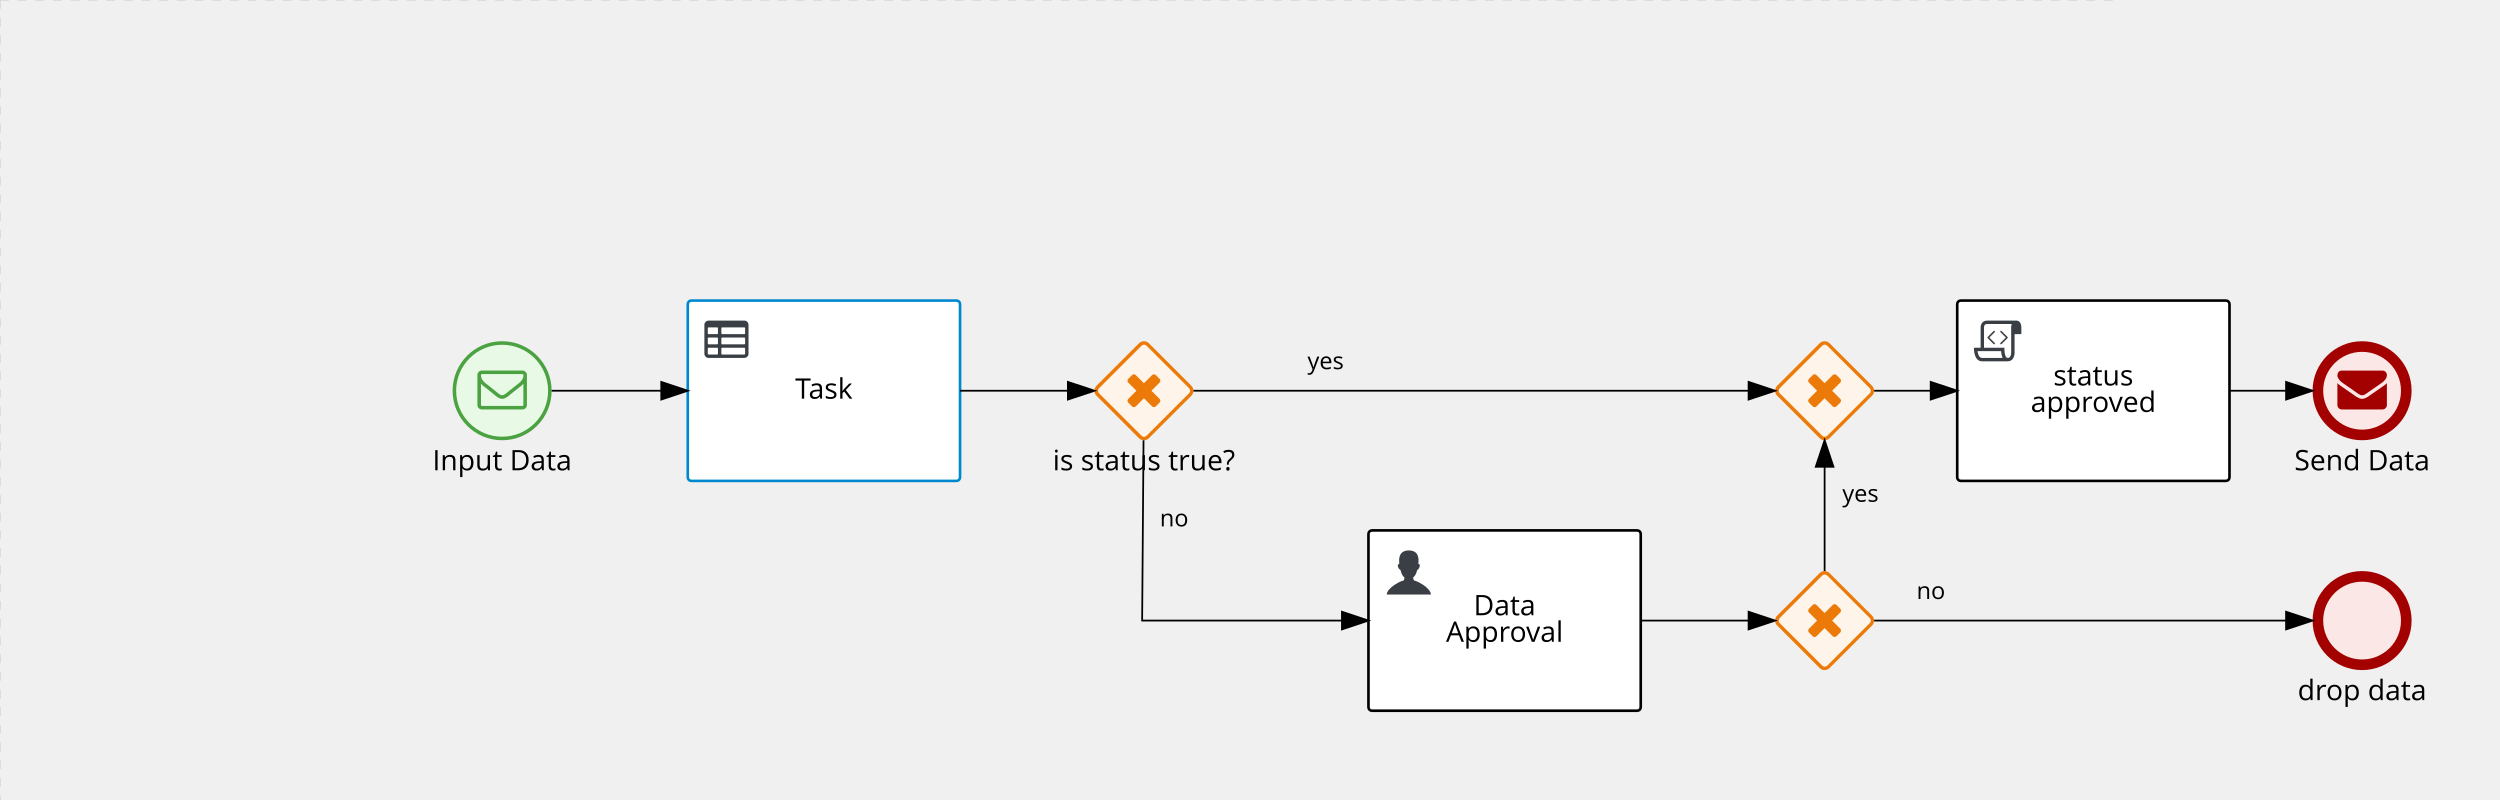
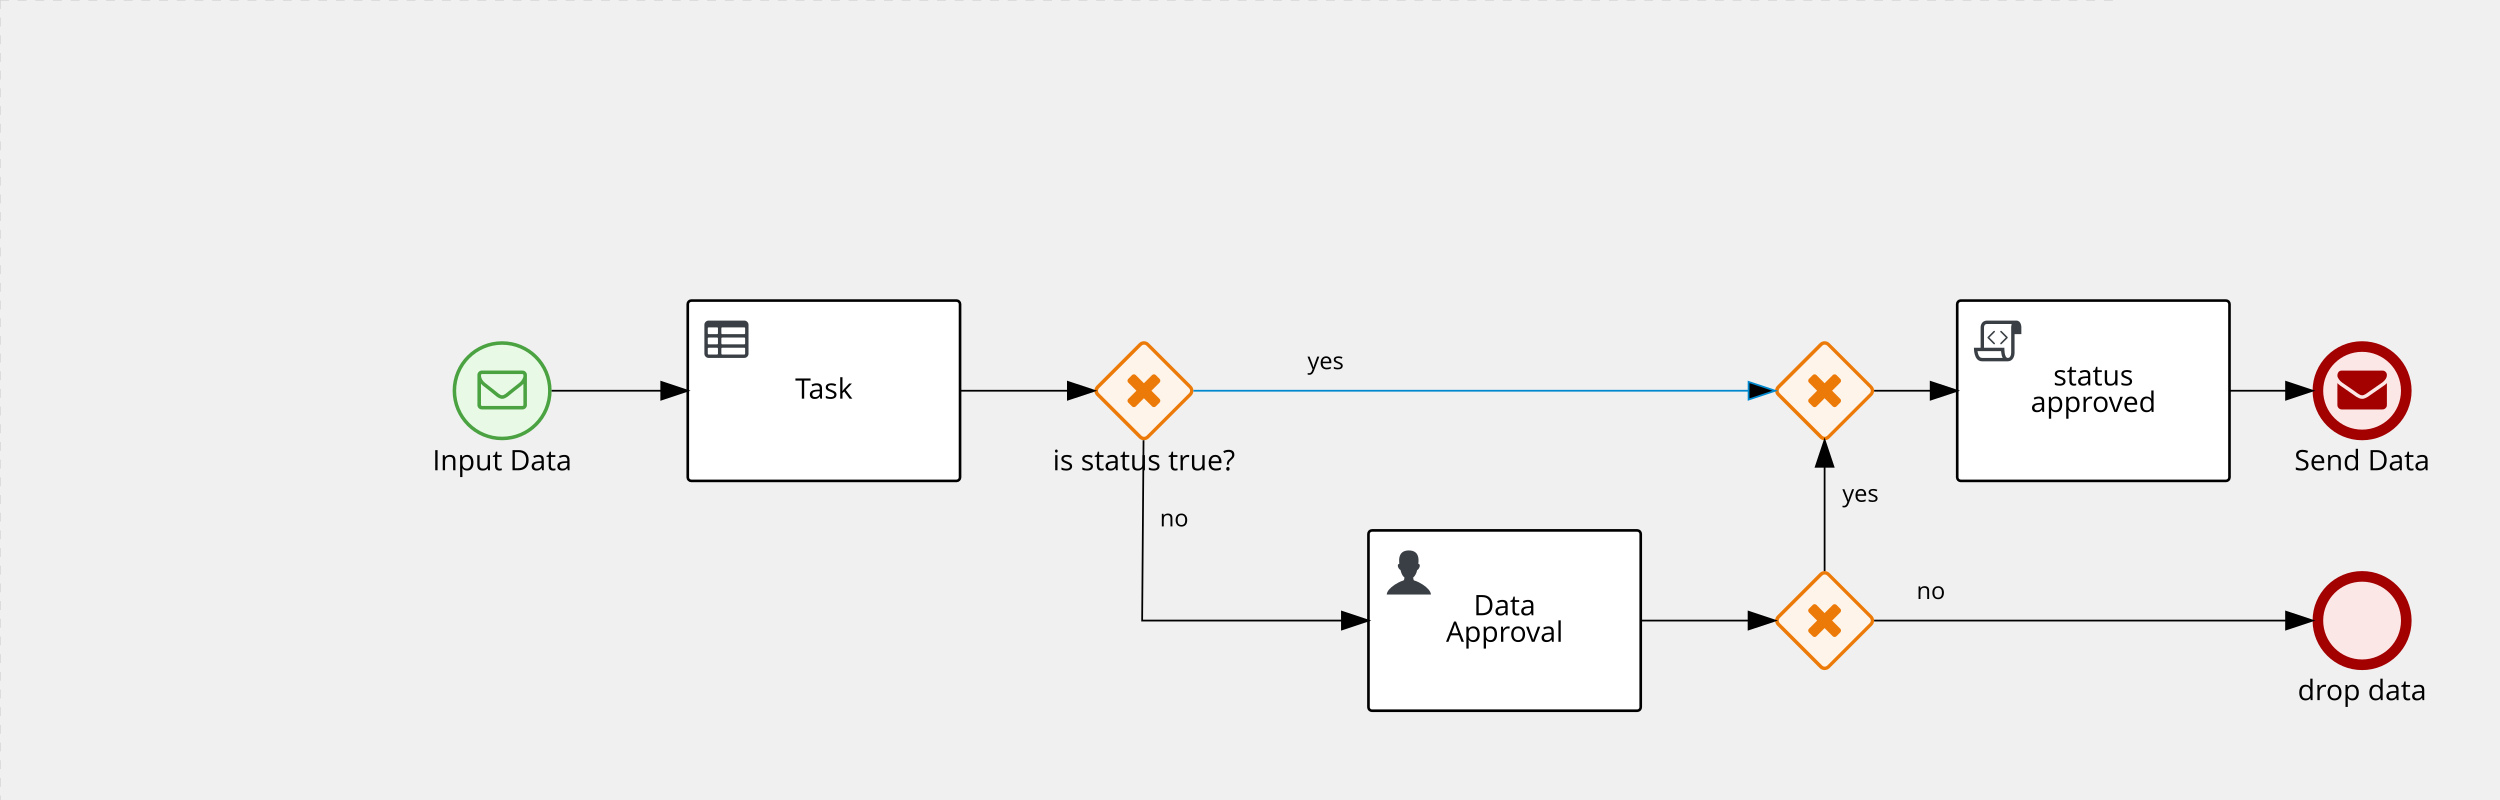
<svg xmlns="http://www.w3.org/2000/svg" version="1.1" width="1414" height="452" viewBox="0 0 1414 452">
  <defs />
  <g transform="matrix(1,0,0,1,0,0)">
    <g>
      <g>
        <g>
          <path fill="none" stroke="#d3d3d3" paint-order="fill stroke markers" d=" M 0 0 L 1200 0" stroke-miterlimit="10" stroke-opacity="0.8" stroke-dasharray="5" />
        </g>
        <g>
          <path fill="none" stroke="#d3d3d3" paint-order="fill stroke markers" d=" M 0 0 L 0 800" stroke-miterlimit="10" stroke-opacity="0.8" stroke-dasharray="5" />
        </g>
      </g>
      <g id="_7FFD2EDB-2AC2-4FF4-8EE3-169E30E03EB8" bpmn2nodeid="_7FFD2EDB-2AC2-4FF4-8EE3-169E30E03EB8" transform="matrix(1,0,0,1,1308,193)">
        <g>
          <path fill="none" stroke="none" />
        </g>
        <g transform="matrix(0.125,0,0,0.125,0,0)">
          <g transform="matrix(1,0,0,1,0,0)">
            <path fill="#fce7e7" stroke="none" id="_7FFD2EDB-2AC2-4FF4-8EE3-169E30E03EB8?shapeType=BACKGROUND" paint-order="stroke fill markers" d=" M 0 0 M 444 224 C 444 263.9 434.2 300.8 414.4 334.5 C 394.7 368.2 368 394.9 334.4 414.5 C 300.8 434.1 263.9 444 224 444 C 184.1 444 147.2 434.2 113.5 414.4 C 79.8 394.7 53.1 368 33.5 334.4 C 13.9 300.8 4 263.9 4 224 C 4 184.1 13.8 147.2 33.6 113.5 C 53.4 79.8 80.1 53.1 113.6 33.5 C 147.1 13.9 184.1 4 224 4 C 263.9 4 300.8 13.8 334.5 33.6 C 368.2 53.4 394.9 80.1 414.5 113.6 C 434.1 147.1 444 184.1 444 224 Z" />
          </g>
          <g>
            <g transform="matrix(1,0,0,1,0,0)">
              <g transform="matrix(1,0,0,1,0,0)">
                <path fill="#a30000" stroke="none" id="_7FFD2EDB-2AC2-4FF4-8EE3-169E30E03EB8?shapeType=BORDER&amp;renderType=FILL" paint-order="stroke fill markers" d=" M 0 0 M 224 0 C 100.3 0 0 100.3 0 224 C 0 347.7 100.3 448 224 448 C 347.7 448 448 347.7 448 224 C 448 100.3 347.7 0 224 0 Z M 0 0 M 224 400 C 126.8 400 48 321.2 48 224 C 48 126.8 126.8 48 224 48 C 321.2 48 400 126.8 400 224 C 400 321.2 321.2 400 224 400 Z" />
              </g>
            </g>
          </g>
          <g>
            <g transform="matrix(1,0,0,1,0,0)">
              <g transform="matrix(1,0,0,1,0,0)">
                <path fill="#a30000" stroke="none" id="_7FFD2EDB-2AC2-4FF4-8EE3-169E30E03EB8_message-throwing" paint-order="stroke fill markers" d=" M 0 0 M 336.2 189.4 L 336.2 288.7 C 336.2 294.2 334.3 298.9 330.3 302.8 C 326.4 306.7 321.7 308.7 316.2 308.7 L 132.2 308.7 C 126.7 308.7 122 306.7 118.1 302.8 C 114.2 298.9 112.2 294.2 112.2 288.7 L 112.2 189.4 C 115.9 193.5 120.1 197.1 124.8 200.3 C 155 220.8 175.7 235.2 186.9 243.4 C 191.7 246.9 195.5 249.6 198.5 251.6 C 201.4 253.5 205.4 255.5 210.3 257.6 C 215.2 259.7 219.8 260.7 224.1 260.7 L 224.3 260.7 C 228.5 260.7 233.1 259.7 238.1 257.6 C 243 255.5 247 253.5 249.9 251.6 C 252.8 249.7 256.7 246.9 261.5 243.4 C 275.6 233.2 296.4 218.8 323.7 200.3 C 328.5 197.1 332.6 193.4 336.2 189.4 Z M 0 0 M 336.2 152.7 C 336.2 159.3 334.2 165.6 330.1 171.6 C 326.1 177.6 321 182.7 314.9 187 C 283.5 208.8 264 222.3 256.4 227.6 C 255.6 228.2 253.8 229.4 251.1 231.4 C 248.4 233.4 246.2 235 244.3 236.2 C 242.4 237.4 240.4 238.8 237.8 240.3 C 235.2 241.8 232.9 242.9 230.6 243.7 C 228.3 244.5 226.2 244.8 224.4 244.8 L 224.2 244.8 C 222.3 244.8 220.2 244.4 218 243.7 C 215.8 243 213.3 241.8 210.8 240.3 C 208.2 238.8 206.1 237.4 204.3 236.2 C 202.5 235 200.2 233.4 197.5 231.4 C 194.8 229.4 193 228.2 192.2 227.6 C 184.6 222.3 173.7 214.7 159.4 204.8 C 145.1 194.9 136.6 189 133.8 187 C 128.6 183.5 123.7 178.7 119.2 172.6 C 114.7 166.5 112.3 160.8 112.3 155.5 C 112.3 149 114.1 143.6 117.5 139.3 C 120.9 135 125.9 132.8 132.3 132.8 L 316.3 132.8 C 321.7 132.8 326.4 134.7 330.4 138.7 C 334.2 142.6 336.2 147.2 336.2 152.7 Z" />
              </g>
            </g>
          </g>
        </g>
        <g transform="matrix(1,0,0,1,-10.32422,61)">
          <text fill="#000000" stroke="none" font-family="Open Sans" font-size="12pt" font-style="normal" font-weight="normal" text-decoration="normal" x="38.324" y="12" text-anchor="middle" dominant-baseline="alphabetic">Send Data</text>
        </g>
      </g>
      <g id="_F30F47C3-E1B0-42D3-9EDE-53A239567639" bpmn2nodeid="_F30F47C3-E1B0-42D3-9EDE-53A239567639" transform="matrix(1,0,0,1,1308,323)">
        <g>
          <path fill="none" stroke="none" />
        </g>
        <g transform="matrix(0.125,0,0,0.125,0,0)">
          <g transform="matrix(1,0,0,1,0,0)">
            <path fill="#fce7e7" stroke="none" id="_F30F47C3-E1B0-42D3-9EDE-53A239567639?shapeType=BACKGROUND" paint-order="stroke fill markers" d=" M 0 0 M 444 224 C 444 263.9 434.2 300.8 414.4 334.5 C 394.7 368.2 368 394.9 334.4 414.5 C 300.8 434.1 263.9 444 224 444 C 184.1 444 147.2 434.2 113.5 414.4 C 79.8 394.7 53.1 368 33.5 334.4 C 13.9 300.8 4 263.9 4 224 C 4 184.1 13.8 147.2 33.6 113.5 C 53.4 79.8 80.1 53.1 113.6 33.5 C 147.1 13.9 184.1 4 224 4 C 263.9 4 300.8 13.8 334.5 33.6 C 368.2 53.4 394.9 80.1 414.5 113.6 C 434.1 147.1 444 184.1 444 224 Z" />
          </g>
          <g>
            <g transform="matrix(1,0,0,1,0,0)">
              <g transform="matrix(1,0,0,1,0,0)">
                <path fill="#a30000" stroke="none" id="_F30F47C3-E1B0-42D3-9EDE-53A239567639?shapeType=BORDER&amp;renderType=FILL" paint-order="stroke fill markers" d=" M 0 0 M 224 0 C 100.3 0 0 100.3 0 224 C 0 347.7 100.3 448 224 448 C 347.7 448 448 347.7 448 224 C 448 100.3 347.7 0 224 0 Z M 0 0 M 224 400 C 126.8 400 48 321.2 48 224 C 48 126.8 126.8 48 224 48 C 321.2 48 400 126.8 400 224 C 400 321.2 321.2 400 224 400 Z" />
              </g>
            </g>
          </g>
        </g>
        <g transform="matrix(1,0,0,1,-8.445312,61)">
          <text fill="#000000" stroke="none" font-family="Open Sans" font-size="12pt" font-style="normal" font-weight="normal" text-decoration="normal" x="36.445" y="12" text-anchor="middle" dominant-baseline="alphabetic">drop data</text>
        </g>
      </g>
      <g id="_0ACCCE7A-A15A-4C5A-BFE4-BED9DDA628DF" bpmn2nodeid="_0ACCCE7A-A15A-4C5A-BFE4-BED9DDA628DF" transform="matrix(1,0,0,1,774,300)">
        <g>
          <path fill="none" stroke="none" />
        </g>
        <g transform="matrix(1,0,0,1,0,0)">
          <path fill="#ffffff" stroke="none" id="_0ACCCE7A-A15A-4C5A-BFE4-BED9DDA628DF?shapeType=BACKGROUND" paint-order="stroke fill markers" d=" M 2 0 L 152 0 L 152 0 A 2 2 0 0 1 154 2 L 154 100 L 154 100 A 2 2 0 0 1 152 102 L 2 102 L 2 102 A 2 2 0 0 1 0 100 L 0 2 L 0 2 A 2 2 0 0 1 2 0 Z" />
        </g>
        <g transform="matrix(1,0,0,1,0,0)">
          <path fill="none" stroke="#000000" id="_0ACCCE7A-A15A-4C5A-BFE4-BED9DDA628DF?shapeType=BORDER&amp;renderType=STROKE" paint-order="fill stroke markers" d=" M 2 0 L 152 0 L 152 0 A 2 2 0 0 1 154 2 L 154 100 L 154 100 A 2 2 0 0 1 152 102 L 2 102 L 2 102 A 2 2 0 0 1 0 100 L 0 2 L 0 2 A 2 2 0 0 1 2 0 Z" stroke-miterlimit="10" stroke-width="1.5" stroke-dasharray="" />
        </g>
        <g>
          <g transform="matrix(0.06,0,0,0.06,9.4,9.4)">
            <g transform="matrix(1,0,0,1,0,0)">
              <path fill="#393f44" stroke="none" id="_0ACCCE7A-A15A-4C5A-BFE4-BED9DDA628DF_task__LCUW__0RHb" paint-order="stroke fill markers" d=" M 0 0 M 16 445.21 C 16 440.869 18.784 431.129 22.001 424.217 C 35.768 394.64 77.283 359.28 129 333.084 C 144.516 325.224 157.347 319.964 167.807 317.174 C 171.932 316.074 175.729 314.414 176.525 313.363 C 178.894 310.234 180.914 302.908 181.727 294.5 L 182.5 286.5 L 178.507 283.455 C 166.303 274.146 154.284 251.678 148.04 226.5 C 145.611 216.707 145.056 215.462 142.984 215.158 C 141.703 214.97 138.083 212.243 134.939 209.099 C 123.233 197.393 116.891 177.376 121.44 166.49 C 123.002 162.751 128.155 159.01 131.75 159.004 C 134.448 159 134.471 158.603 132.914 138.788 C 130.927 113.496 134.279 92.265 143.132 74.076 C 152.232 55.38 167.569 42.882 189.049 36.66 C 210.203 30.532 237.797 30.532 258.951 36.66 C 300.042 48.563 318.958 83.806 314.955 141 C 314.32 150.075 313.624 157.788 313.409 158.14 C 313.194 158.493 314.575 159.073 316.479 159.43 C 328.929 161.766 330.986 177.018 321.496 196.621 C 316.903 206.109 309.357 214.508 304.817 215.185 C 303.023 215.453 302.293 217.146 299.943 226.5 C 296.659 239.567 294.474 245.305 287.948 257.995 C 282.491 268.606 273.035 281.109 268.108 284.229 L 264.871 286.278 L 265.518 292.889 C 266.345 301.33 268.639 309.871 270.877 312.837 C 272.067 314.415 275.002 315.79 280.063 317.139 C 291.069 320.075 303.617 325.274 321 334.102 C 369.815 358.891 410.848 393.758 425.032 422.5 C 429.07 430.682 432 440.232 432 445.21 L 432 448 L 224 448 L 16 448 L 16 445.21 Z" />
            </g>
          </g>
        </g>
        <g transform="matrix(1,0,0,1,4.04,13.68)">
          <g transform="matrix(0.04,0,0,0.04,63.36,69.12)">
            <g transform="matrix(1,0,0,1,0,0)">
              <path fill="none" stroke="none" />
            </g>
            <g transform="matrix(1,0,0,1,0,0)">
              <path fill="none" stroke="none" />
            </g>
          </g>
        </g>
        <g transform="matrix(1,0,0,1,43.875,36)">
          <text fill="#000000" stroke="none" font-family="Open Sans" font-size="12pt" font-style="normal" font-weight="normal" text-decoration="normal" x="33.125" y="12" text-anchor="middle" dominant-baseline="alphabetic">   Data    </text>
          <text fill="#000000" stroke="none" font-family="Open Sans" font-size="12pt" font-style="normal" font-weight="normal" text-decoration="normal" x="33.125" y="27" text-anchor="middle" dominant-baseline="alphabetic">Approval</text>
        </g>
      </g>
      <g id="_4BA3E42C-8503-43E8-83EB-BC263C9DB116" bpmn2nodeid="_4BA3E42C-8503-43E8-83EB-BC263C9DB116" transform="matrix(1,0,0,1,1004,193)">
        <g>
          <path fill="none" stroke="none" />
        </g>
        <g transform="matrix(0.125,0,0,0.125,0,0)">
          <g transform="matrix(1,0,0,1,0,0)">
            <path fill="#fef4ea" stroke="none" id="_4BA3E42C-8503-43E8-83EB-BC263C9DB116?shapeType=BACKGROUND" paint-order="stroke fill markers" d=" M 0 0 M 224.4 4.3 C 216.4 4.3 208.4 7.3 202.3 13.4 L 13.5 202.2 C 1.3 214.4 1.3 234.2 13.5 246.4 L 202.2 435.1 C 208.3 441.2 216.4 444.2 224.3 444.2 C 232.2 444.2 240.3 441.2 246.4 435.1 L 435.1 246.4 C 447.3 234.2 447.3 214.4 435.1 202.2 L 246.5 13.4 C 240.4 7.3 232.4 4.3 224.4 4.3 L 224.4 4.3 Z" />
          </g>
          <g>
            <g transform="matrix(1,0,0,1,0,0)">
              <g transform="matrix(1,0,0,1,0,0)">
                <path fill="#ec7a08" stroke="none" id="_4BA3E42C-8503-43E8-83EB-BC263C9DB116?shapeType=BORDER&amp;renderType=FILL" paint-order="stroke fill markers" d=" M 0 0 M 20.8 212.7 L 213.3 20.2 C 219.6 13.9 229.7 13.9 235.9 20.2 L 428.4 212.7 C 434.7 219 434.7 229.1 428.4 235.3 L 235.9 427.8 C 229.6 434.1 219.5 434.1 213.3 427.8 L 20.8 235.3 C 14.5 229.1 14.5 218.9 20.8 212.7 L 20.8 212.7 Z M 0 0 M 0 224 C 0 232.1 3.1 240.3 9.3 246.5 L 201.5 438.7 C 213.9 451.1 234.1 451.1 246.5 438.7 L 438.7 246.5 C 444.9 240.3 448 232.1 448 224 C 448 215.9 444.9 207.7 438.7 201.5 L 246.5 9.3 C 234.1 -3.1 213.9 -3.1 201.5 9.3 L 9.3 201.5 C 3.1 207.7 0 215.9 0 224 L 0 224 Z" />
              </g>
            </g>
          </g>
          <g>
            <g transform="matrix(1,0,0,1,0,0)">
              <g transform="matrix(1,0,0,1,0,0)">
                <path fill="#ec7a08" stroke="none" id="_4BA3E42C-8503-43E8-83EB-BC263C9DB116_exclusive" paint-order="stroke fill markers" d=" M 0 0 M 298.2 269.2 C 298.2 272.6 297.1 275.3 294.7 277.7 L 277.7 294.7 C 275.3 297.1 272.6 298.2 269.2 298.2 C 265.8 298.2 263.1 297.1 260.7 294.7 L 224 258 L 187.2 294.8 C 184.8 297.2 182.1 298.3 178.7 298.3 C 175.3 298.3 172.6 297.2 170.2 294.8 L 153.2 277.8 C 150.8 275.4 149.7 272.7 149.7 269.3 C 149.7 265.9 150.8 263.2 153.2 260.8 L 190 224 L 153.2 187.2 C 150.8 184.8 149.7 182 149.7 178.7 C 149.7 175.3 150.8 172.5 153.2 170.2 L 170.2 153.2 C 172.6 150.8 175.3 149.7 178.7 149.7 C 182.1 149.7 184.8 150.8 187.2 153.2 L 224 190 L 260.8 153.2 C 263.2 150.8 265.9 149.7 269.3 149.7 C 272.7 149.7 275.4 150.8 277.8 153.2 L 294.8 170.2 C 297.2 172.5 298.3 175.3 298.3 178.7 C 298.3 182 297.2 184.8 294.8 187.2 L 258 224 L 294.8 260.8 C 297.1 263.1 298.2 265.9 298.2 269.2 Z" />
              </g>
            </g>
          </g>
        </g>
        <g transform="matrix(1,0,0,1,28,61)" />
      </g>
      <g id="_7D714BE1-FDC6-4D45-9A14-10B752330191" bpmn2nodeid="_7D714BE1-FDC6-4D45-9A14-10B752330191" transform="matrix(1,0,0,1,619,193)">
        <g>
          <path fill="none" stroke="none" />
        </g>
        <g transform="matrix(0.125,0,0,0.125,0,0)">
          <g transform="matrix(1,0,0,1,0,0)">
            <path fill="#fef4ea" stroke="none" id="_7D714BE1-FDC6-4D45-9A14-10B752330191?shapeType=BACKGROUND" paint-order="stroke fill markers" d=" M 0 0 M 224.4 4.3 C 216.4 4.3 208.4 7.3 202.3 13.4 L 13.5 202.2 C 1.3 214.4 1.3 234.2 13.5 246.4 L 202.2 435.1 C 208.3 441.2 216.4 444.2 224.3 444.2 C 232.2 444.2 240.3 441.2 246.4 435.1 L 435.1 246.4 C 447.3 234.2 447.3 214.4 435.1 202.2 L 246.5 13.4 C 240.4 7.3 232.4 4.3 224.4 4.3 L 224.4 4.3 Z" />
          </g>
          <g>
            <g transform="matrix(1,0,0,1,0,0)">
              <g transform="matrix(1,0,0,1,0,0)">
-                 <path fill="#ec7a08" stroke="none" id="_7D714BE1-FDC6-4D45-9A14-10B752330191?shapeType=BORDER&amp;renderType=FILL" paint-order="stroke fill markers" d=" M 0 0 M 20.8 212.7 L 213.3 20.2 C 219.6 13.9 229.7 13.9 235.9 20.2 L 428.4 212.7 C 434.7 219 434.7 229.1 428.4 235.3 L 235.9 427.8 C 229.6 434.1 219.5 434.1 213.3 427.8 L 20.8 235.3 C 14.5 229.1 14.5 218.9 20.8 212.7 L 20.8 212.7 Z M 0 0 M 0 224 C 0 232.1 3.1 240.3 9.3 246.5 L 201.5 438.7 C 213.9 451.1 234.1 451.1 246.5 438.7 L 438.7 246.5 C 444.9 240.3 448 232.1 448 224 C 448 215.9 444.9 207.7 438.7 201.5 L 246.5 9.3 C 234.1 -3.1 213.9 -3.1 201.5 9.3 L 9.3 201.5 C 3.1 207.7 0 215.9 0 224 L 0 224 Z" />
+                 <path fill="rgb(236,122,8)" stroke="none" id="_7D714BE1-FDC6-4D45-9A14-10B752330191?shapeType=BORDER&amp;renderType=FILL" paint-order="stroke fill markers" d=" M 0 0 M 20.8 212.7 L 213.3 20.2 C 219.6 13.9 229.7 13.9 235.9 20.2 L 428.4 212.7 C 434.7 219 434.7 229.1 428.4 235.3 L 235.9 427.8 C 229.6 434.1 219.5 434.1 213.3 427.8 L 20.8 235.3 C 14.5 229.1 14.5 218.9 20.8 212.7 L 20.8 212.7 Z M 0 0 M 0 224 C 0 232.1 3.1 240.3 9.3 246.5 L 201.5 438.7 C 213.9 451.1 234.1 451.1 246.5 438.7 L 438.7 246.5 C 444.9 240.3 448 232.1 448 224 C 448 215.9 444.9 207.7 438.7 201.5 L 246.5 9.3 C 234.1 -3.1 213.9 -3.1 201.5 9.3 L 9.3 201.5 C 3.1 207.7 0 215.9 0 224 L 0 224 Z" />
              </g>
            </g>
          </g>
          <g>
            <g transform="matrix(1,0,0,1,0,0)">
              <g transform="matrix(1,0,0,1,0,0)">
                <path fill="#ec7a08" stroke="none" id="_7D714BE1-FDC6-4D45-9A14-10B752330191_exclusive" paint-order="stroke fill markers" d=" M 0 0 M 298.2 269.2 C 298.2 272.6 297.1 275.3 294.7 277.7 L 277.7 294.7 C 275.3 297.1 272.6 298.2 269.2 298.2 C 265.8 298.2 263.1 297.1 260.7 294.7 L 224 258 L 187.2 294.8 C 184.8 297.2 182.1 298.3 178.7 298.3 C 175.3 298.3 172.6 297.2 170.2 294.8 L 153.2 277.8 C 150.8 275.4 149.7 272.7 149.7 269.3 C 149.7 265.9 150.8 263.2 153.2 260.8 L 190 224 L 153.2 187.2 C 150.8 184.8 149.7 182 149.7 178.7 C 149.7 175.3 150.8 172.5 153.2 170.2 L 170.2 153.2 C 172.6 150.8 175.3 149.7 178.7 149.7 C 182.1 149.7 184.8 150.8 187.2 153.2 L 224 190 L 260.8 153.2 C 263.2 150.8 265.9 149.7 269.3 149.7 C 272.7 149.7 275.4 150.8 277.8 153.2 L 294.8 170.2 C 297.2 172.5 298.3 175.3 298.3 178.7 C 298.3 182 297.2 184.8 294.8 187.2 L 258 224 L 294.8 260.8 C 297.1 263.1 298.2 265.9 298.2 269.2 Z" />
              </g>
            </g>
          </g>
        </g>
        <g transform="matrix(1,0,0,1,-23.55859,61)">
          <text fill="#000000" stroke="none" font-family="Open Sans" font-size="12pt" font-style="normal" font-weight="normal" text-decoration="normal" x="51.559" y="12" text-anchor="middle" dominant-baseline="alphabetic">is status true?</text>
        </g>
      </g>
      <g id="_3F016D47-5B7A-47CF-A874-85C35C5CE3A6" bpmn2nodeid="_3F016D47-5B7A-47CF-A874-85C35C5CE3A6" transform="matrix(1,0,0,1,256,193)">
        <g>
          <path fill="none" stroke="none" />
        </g>
        <g transform="matrix(0.125,0,0,0.125,0,0)">
          <g transform="matrix(1,0,0,1,0,0)">
            <path fill="#e8fae6" stroke="none" id="_3F016D47-5B7A-47CF-A874-85C35C5CE3A6?shapeType=BACKGROUND" paint-order="stroke fill markers" d=" M 0 0 M 444 224 C 444 263.9 434.2 300.8 414.4 334.5 C 394.7 368.2 368 394.9 334.4 414.5 C 300.8 434.1 263.9 444 224 444 C 184.1 444 147.2 434.2 113.5 414.4 C 79.8 394.7 53.1 368 33.5 334.4 C 13.9 300.8 4 263.9 4 224 C 4 184.1 13.8 147.2 33.6 113.5 C 53.4 79.8 80.1 53.1 113.6 33.5 C 147.1 13.9 184.1 4 224 4 C 263.9 4 300.8 13.8 334.5 33.6 C 368.2 53.4 394.9 80.1 414.5 113.6 C 434.1 147.1 444 184.1 444 224 Z" />
          </g>
          <g>
            <g transform="matrix(1,0,0,1,0,0)">
              <g transform="matrix(1,0,0,1,0,0)">
                <path fill="#4aa241" stroke="none" id="_3F016D47-5B7A-47CF-A874-85C35C5CE3A6?shapeType=BORDER&amp;renderType=FILL" paint-order="stroke fill markers" d=" M 0 0 M 224 0 C 100.3 0 0 100.3 0 224 C 0 347.7 100.3 448 224 448 C 347.7 448 448 347.7 448 224 C 448 100.3 347.7 0 224 0 Z M 0 0 M 224 432 C 109.1 432 16 338.9 16 224 C 16 109.1 109.1 16 224 16 C 338.9 16 432 109.1 432 224 C 432 338.9 338.9 432 224 432 Z" />
              </g>
            </g>
          </g>
          <g>
            <g transform="matrix(1,0,0,1,0,0)">
              <g transform="matrix(1,0,0,1,0,0)">
                <path fill="#4aa241" stroke="none" id="_3F016D47-5B7A-47CF-A874-85C35C5CE3A6_message-catching" paint-order="stroke fill markers" d=" M 0 0 M 320.2 288.7 L 320.2 192.7 C 317.6 195.7 314.7 198.5 311.6 200.9 C 289.2 218.1 271.5 232.1 258.4 243.1 C 254.2 246.7 250.7 249.5 248 251.5 C 245.3 253.5 241.8 255.5 237.2 257.6 C 232.6 259.7 228.4 260.7 224.4 260.7 L 224.2 260.7 C 220.2 260.7 216 259.7 211.4 257.6 C 206.8 255.5 203.2 253.5 200.6 251.5 C 197.9 249.5 194.5 246.7 190.2 243.1 C 177.1 232.1 159.3 218 137 200.9 C 133.9 198.4 131.1 195.7 128.4 192.7 L 128.4 288.7 C 128.4 289.8 128.8 290.7 129.6 291.5 C 130.4 292.3 131.4 292.7 132.4 292.7 L 316.4 292.7 C 317.5 292.7 318.4 292.3 319.2 291.5 C 319.9 290.7 320.2 289.8 320.2 288.7 Z M 0 0 M 320.2 152.7 C 320.2 151.6 319.8 150.7 319 149.9 C 318.2 149.1 317.3 148.7 316.2 148.7 L 316.2 148.7 L 132.2 148.7 C 131.1 148.7 130.2 149.1 129.4 149.9 C 128.6 150.7 128.2 151.6 128.2 152.7 C 128.2 166.7 134.3 178.5 146.6 188.2 C 162.7 200.9 179.4 214.1 196.7 227.8 C 197.2 228.2 198.6 229.5 201.1 231.5 C 203.6 233.6 205.5 235.1 206.9 236.2 C 208.3 237.3 210.1 238.6 212.5 240.1 C 214.9 241.6 216.9 242.8 218.8 243.5 C 220.7 244.3 222.5 244.6 224.2 244.6 L 224.4 244.6 C 226 244.6 227.8 244.2 229.8 243.5 C 231.8 242.8 233.8 241.6 236.1 240.1 C 238.4 238.6 240.3 237.2 241.7 236.2 C 243.1 235.1 245.1 233.6 247.5 231.5 C 249.9 229.4 251.4 228.3 251.9 227.8 C 269.3 214 285.9 200.9 302 188.2 C 306.5 184.6 310.7 179.8 314.6 173.7 C 318.5 167.7 320.4 162.2 320.4 157.3 L 320.4 154.2 L 320.4 152.7 Z M 0 0 M 336.2 152.7 L 336.2 288.7 C 336.2 294.2 334.3 298.9 330.3 302.8 C 326.4 306.7 321.7 308.7 316.2 308.7 L 132.2 308.7 C 126.7 308.7 122 306.7 118.1 302.8 C 114.2 298.9 112.2 294.2 112.2 288.7 L 112.2 152.7 C 112.2 147.2 114.2 142.5 118.1 138.6 C 122 134.7 126.7 132.7 132.2 132.7 L 316.2 132.7 C 321.7 132.7 326.4 134.6 330.3 138.6 C 334.2 142.6 336.2 147.2 336.2 152.7 Z" />
              </g>
            </g>
          </g>
        </g>
        <g transform="matrix(1,0,0,1,-11.41016,61)">
          <text fill="#000000" stroke="none" font-family="Open Sans" font-size="12pt" font-style="normal" font-weight="normal" text-decoration="normal" x="39.41" y="12" text-anchor="middle" dominant-baseline="alphabetic">Input Data</text>
+         </g>
+       </g>
+       <g id="_580ECC4E-C288-42BF-BFD7-B6676183301F" bpmn2nodeid="_580ECC4E-C288-42BF-BFD7-B6676183301F" transform="matrix(1,0,0,1,389,170)">
+         <g>
+           <path fill="none" stroke="none" />
+         </g>
+         <g transform="matrix(1,0,0,1,0,0)">
+           <path fill="#ffffff" stroke="none" id="_580ECC4E-C288-42BF-BFD7-B6676183301F?shapeType=BACKGROUND" paint-order="stroke fill markers" d=" M 2 0 L 152 0 L 152 0 A 2 2 0 0 1 154 2 L 154 100 L 154 100 A 2 2 0 0 1 152 102 L 2 102 L 2 102 A 2 2 0 0 1 0 100 L 0 2 L 0 2 A 2 2 0 0 1 2 0 Z" />
+         </g>
+         <g transform="matrix(1,0,0,1,0,0)">
+           <path fill="none" stroke="rgb(0,0,0)" id="_580ECC4E-C288-42BF-BFD7-B6676183301F?shapeType=BORDER&amp;renderType=STROKE" paint-order="fill stroke markers" d=" M 2 0 L 152 0 L 152 0 A 2 2 0 0 1 154 2 L 154 100 L 154 100 A 2 2 0 0 1 152 102 L 2 102 L 2 102 A 2 2 0 0 1 0 100 L 0 2 L 0 2 A 2 2 0 0 1 2 0 Z" stroke-miterlimit="10" stroke-width="1.5" stroke-dasharray="" />
+         </g>
+         <g>
+           <g transform="matrix(0.06,0,0,0.06,9.4,9.4)">
+             <g transform="matrix(1,0,0,1,0,0)">
+               <path fill="#393f44" stroke="none" id="_580ECC4E-C288-42BF-BFD7-B6676183301F_task__q2XS__BmNF" paint-order="stroke fill markers" d=" M 0 0 M 128 344 L 128 296 C 128 293.7 127.2 291.8 125.8 290.2 C 124.4 288.6 122.4 288 120 288 L 40 288 C 37.7 288 35.8 288.8 34.2 290.2 C 32.6 291.6 32 293.7 32 296 L 32 344 C 32 346.3 32.8 348.2 34.2 349.8 C 35.6 351.4 37.6 352 40 352 L 120 352 C 122.3 352 124.2 351.2 125.8 349.8 C 127.4 348.4 128 346.3 128 344 Z M 0 0 M 128 248 L 128 200 C 128 197.7 127.2 195.8 125.8 194.2 C 124.4 192.6 122.4 192 120 192 L 40 192 C 37.7 192 35.8 192.8 34.2 194.2 C 32.6 195.6 32 197.7 32 200 L 32 248 C 32 250.3 32.8 252.2 34.2 253.8 C 35.6 255.4 37.6 256 40 256 L 120 256 C 122.3 256 124.2 255.2 125.8 253.8 C 127.4 252.4 128 250.3 128 248 Z M 0 0 M 376 352 C 378.3 352 380.2 351.2 381.8 349.8 C 383.4 348.4 384 346.4 384 344 L 384 296 C 384 293.7 383.2 291.8 381.8 290.2 C 380.4 288.6 378.4 288 376 288 L 168 288 C 165.7 288 163.8 288.8 162.2 290.2 C 160.6 291.6 160 293.6 160 296 L 160 344 C 160 346.3 160.8 348.2 162.2 349.8 C 163.6 351.4 165.6 352 168 352 L 376 352 Z M 0 0 M 128 152 L 128 104 C 128 101.7 127.2 99.8 125.8 98.2 C 124.4 96.6 122.3 96 120 96 L 40 96 C 37.7 96 35.8 96.8 34.2 98.2 C 32.6 99.6 32 101.7 32 104 L 32 152 C 32 154.3 32.8 156.2 34.2 157.8 C 35.6 159.4 37.6 160 40 160 L 120 160 C 122.3 160 124.2 159.2 125.8 157.8 C 127.4 156.4 128 154.3 128 152 Z M 0 0 M 376 256 C 378.3 256 380.2 255.2 381.8 253.8 C 383.4 252.4 384 250.4 384 248 L 384 200 C 384 197.7 383.2 195.8 381.8 194.2 C 380.4 192.6 378.4 192 376 192 L 168 192 C 165.7 192 163.8 192.8 162.2 194.2 C 160.6 195.6 160 197.6 160 200 L 160 248 C 160 250.3 160.8 252.2 162.2 253.8 C 163.6 255.4 165.6 256 168 256 L 376 256 Z M 0 0 M 376 160 C 378.3 160 380.2 159.2 381.8 157.8 C 383.4 156.4 384 154.4 384 152 L 384 104 C 384 101.7 383.2 99.8 381.8 98.2 C 380.4 96.6 378.3 96 376 96 L 168 96 C 165.7 96 163.8 96.8 162.2 98.2 C 160.6 99.6 160 101.6 160 104 L 160 152 C 160 154.3 160.8 156.2 162.2 157.8 C 163.6 159.4 165.6 160 168 160 L 376 160 Z M 0 0 M 416 72 L 416 344 C 416 355 412.1 364.4 404.2 372.2 C 396.3 380 387 384 376 384 L 40 384 C 29 384 19.6 380.1 11.8 372.2 C 4 364.3 0 355 0 344 L 0 72 C 0 61 3.9 51.6 11.8 43.8 C 19.7 36 29 32 40 32 L 376 32 C 387 32 396.4 35.9 404.2 43.8 C 412 51.7 416 61 416 72 Z" />
+             </g>
+           </g>
+         </g>
+         <g transform="matrix(1,0,0,1,60.75,43.5)">
+           <text fill="#000000" stroke="none" font-family="Open Sans" font-size="12pt" font-style="normal" font-weight="normal" text-decoration="normal" x="16.25" y="12" text-anchor="middle" dominant-baseline="alphabetic">Task</text>
        </g>
      </g>
      <g id="_C95500E9-4D2B-4964-830D-E5BC28714505" bpmn2nodeid="_C95500E9-4D2B-4964-830D-E5BC28714505" transform="matrix(1,0,0,1,1004,323)">
        <g>
          <path fill="none" stroke="none" />
        </g>
        <g transform="matrix(0.125,0,0,0.125,0,0)">
          <g transform="matrix(1,0,0,1,0,0)">
            <path fill="#fef4ea" stroke="none" id="_C95500E9-4D2B-4964-830D-E5BC28714505?shapeType=BACKGROUND" paint-order="stroke fill markers" d=" M 0 0 M 224.4 4.3 C 216.4 4.3 208.4 7.3 202.3 13.4 L 13.5 202.2 C 1.3 214.4 1.3 234.2 13.5 246.4 L 202.2 435.1 C 208.3 441.2 216.4 444.2 224.3 444.2 C 232.2 444.2 240.3 441.2 246.4 435.1 L 435.1 246.4 C 447.3 234.2 447.3 214.4 435.1 202.2 L 246.5 13.4 C 240.4 7.3 232.4 4.3 224.4 4.3 L 224.4 4.3 Z" />
          </g>
          <g>
            <g transform="matrix(1,0,0,1,0,0)">
              <g transform="matrix(1,0,0,1,0,0)">
                <path fill="#ec7a08" stroke="none" id="_C95500E9-4D2B-4964-830D-E5BC28714505?shapeType=BORDER&amp;renderType=FILL" paint-order="stroke fill markers" d=" M 0 0 M 20.8 212.7 L 213.3 20.2 C 219.6 13.9 229.7 13.9 235.9 20.2 L 428.4 212.7 C 434.7 219 434.7 229.1 428.4 235.3 L 235.9 427.8 C 229.6 434.1 219.5 434.1 213.3 427.8 L 20.8 235.3 C 14.5 229.1 14.5 218.9 20.8 212.7 L 20.8 212.7 Z M 0 0 M 0 224 C 0 232.1 3.1 240.3 9.3 246.5 L 201.5 438.7 C 213.9 451.1 234.1 451.1 246.5 438.7 L 438.7 246.5 C 444.9 240.3 448 232.1 448 224 C 448 215.9 444.9 207.7 438.7 201.5 L 246.5 9.3 C 234.1 -3.1 213.9 -3.1 201.5 9.3 L 9.3 201.5 C 3.1 207.7 0 215.9 0 224 L 0 224 Z" />
              </g>
            </g>
          </g>
          <g>
            <g transform="matrix(1,0,0,1,0,0)">
              <g transform="matrix(1,0,0,1,0,0)">
                <path fill="#ec7a08" stroke="none" id="_C95500E9-4D2B-4964-830D-E5BC28714505_exclusive" paint-order="stroke fill markers" d=" M 0 0 M 298.2 269.2 C 298.2 272.6 297.1 275.3 294.7 277.7 L 277.7 294.7 C 275.3 297.1 272.6 298.2 269.2 298.2 C 265.8 298.2 263.1 297.1 260.7 294.7 L 224 258 L 187.2 294.8 C 184.8 297.2 182.1 298.3 178.7 298.3 C 175.3 298.3 172.6 297.2 170.2 294.8 L 153.2 277.8 C 150.8 275.4 149.7 272.7 149.7 269.3 C 149.7 265.9 150.8 263.2 153.2 260.8 L 190 224 L 153.2 187.2 C 150.8 184.8 149.7 182 149.7 178.7 C 149.7 175.3 150.8 172.5 153.2 170.2 L 170.2 153.2 C 172.6 150.8 175.3 149.7 178.7 149.7 C 182.1 149.7 184.8 150.8 187.2 153.2 L 224 190 L 260.8 153.2 C 263.2 150.8 265.9 149.7 269.3 149.7 C 272.7 149.7 275.4 150.8 277.8 153.2 L 294.8 170.2 C 297.2 172.5 298.3 175.3 298.3 178.7 C 298.3 182 297.2 184.8 294.8 187.2 L 258 224 L 294.8 260.8 C 297.1 263.1 298.2 265.9 298.2 269.2 Z" />
              </g>
            </g>
          </g>
        </g>
        <g transform="matrix(1,0,0,1,28,61)" />
      </g>
      <g id="_B7D5506A-A8CE-4A4D-9ECF-B8E405ED5888" bpmn2nodeid="_B7D5506A-A8CE-4A4D-9ECF-B8E405ED5888" transform="matrix(1,0,0,1,1107,170)">
        <g>
          <path fill="none" stroke="none" />
        </g>
        <g transform="matrix(1,0,0,1,0,0)">
          <path fill="#ffffff" stroke="none" id="_B7D5506A-A8CE-4A4D-9ECF-B8E405ED5888?shapeType=BACKGROUND" paint-order="stroke fill markers" d=" M 2 0 L 152 0 L 152 0 A 2 2 0 0 1 154 2 L 154 100 L 154 100 A 2 2 0 0 1 152 102 L 2 102 L 2 102 A 2 2 0 0 1 0 100 L 0 2 L 0 2 A 2 2 0 0 1 2 0 Z" />
        </g>
        <g transform="matrix(1,0,0,1,0,0)">
          <path fill="none" stroke="#000000" id="_B7D5506A-A8CE-4A4D-9ECF-B8E405ED5888?shapeType=BORDER&amp;renderType=STROKE" paint-order="fill stroke markers" d=" M 2 0 L 152 0 L 152 0 A 2 2 0 0 1 154 2 L 154 100 L 154 100 A 2 2 0 0 1 152 102 L 2 102 L 2 102 A 2 2 0 0 1 0 100 L 0 2 L 0 2 A 2 2 0 0 1 2 0 Z" stroke-miterlimit="10" stroke-width="1.5" stroke-dasharray="" />
        </g>
        <g>
          <g transform="matrix(0.06,0,0,0.06,9.4,9.4)">
            <g transform="matrix(1,0,0,1,0,0)">
              <path fill="#393f44" stroke="none" id="_B7D5506A-A8CE-4A4D-9ECF-B8E405ED5888_task__XY5j__chrA" paint-order="stroke fill markers" d=" M 0 0 M 197.3 130.2 C 194.4 127.3 189.6 127.3 186.7 130.2 L 130.2 186.7 C 127.3 189.6 127.3 194.4 130.2 197.3 L 186.7 253.8 C 188.1 255.3 190.1 256 192 256 C 193.9 256 195.9 255.3 197.3 253.7 C 200.2 250.8 200.2 246 197.3 243.1 L 146.2 192 L 197.3 140.8 C 200.2 137.9 200.2 133.1 197.3 130.2 Z" />
            </g>
            <g transform="matrix(1,0,0,1,0,0)">
              <path fill="#393f44" stroke="none" id="_B7D5506A-A8CE-4A4D-9ECF-B8E405ED5888_task__XY5j__dA0J" paint-order="stroke fill markers" d=" M 0 0 M 261.3 130.2 C 258.4 127.3 253.6 127.3 250.7 130.2 C 247.8 133.1 247.8 137.9 250.7 140.8 L 301.8 191.9 L 250.7 243 C 247.8 245.9 247.8 250.7 250.7 253.6 C 252.1 255.3 254.1 256 256 256 C 257.9 256 259.9 255.3 261.3 253.8 L 317.8 197.3 C 320.7 194.4 320.7 189.6 317.8 186.7 L 261.3 130.2 Z" />
            </g>
            <g transform="matrix(1,0,0,1,0,0)">
              <path fill="#393f44" stroke="none" id="_B7D5506A-A8CE-4A4D-9ECF-B8E405ED5888_task__XY5j__hF24" paint-order="stroke fill markers" d=" M 0 0 M 400 32 C 400 32 152.8 32 128 32 C 62 32 64 96 64 96 L 64 288 L 1 288 C 1 288 -4 416 78 416 L 320 416 C 368 416 384 368 384 336 C 384 314.2 384 224.4 384 160 L 448 160 L 448 96 C 448 96 449 32 400 32 Z M 0 0 M 78 383.9 C 68.5 383.9 61.6 381.1 55.5 374.9 C 43.4 362.4 37.5 339.6 34.9 320 L 256.9 320 C 257.1 322.7 257.3 325.4 257.6 328.2 C 260 351.6 264.7 370.1 271.9 383.9 L 78 383.9 L 78 383.9 Z M 0 0 M 352 336 C 352 345.9 349.6 360.3 342.9 371 C 337.2 380.1 330.4 384 320 384 C 285 384 288 288 288 288 L 96 288 L 96 96 L 96 95.9 L 96 95.1 C 96 90.6 97.6 78.3 104.7 71.2 C 106.5 69.4 111.9 64 128 64 L 356.5 64 C 354.4 72.8 352.8 81.8 352.2 89.9 C 352.2 90.5 352.1 91.1 352.1 91.7 C 352.1 92 352.1 92.3 352.1 92.6 C 352 94.8 352 96 352 96 L 352 160 L 352 336 Z" />
            </g>
          </g>
        </g>
        <g transform="matrix(1,0,0,1,41.57031,36)">
          <text fill="#000000" stroke="none" font-family="Open Sans" font-size="12pt" font-style="normal" font-weight="normal" text-decoration="normal" x="35.43" y="12" text-anchor="middle" dominant-baseline="alphabetic">  status    </text>
          <text fill="#000000" stroke="none" font-family="Open Sans" font-size="12pt" font-style="normal" font-weight="normal" text-decoration="normal" x="35.43" y="27" text-anchor="middle" dominant-baseline="alphabetic">approved</text>
        </g>
      </g>
-       <g id="_ED3A57F1-708C-4131-9D55-6BB7EA6694B7" bpmn2nodeid="_ED3A57F1-708C-4131-9D55-6BB7EA6694B7">
-         <g>
-           <path fill="none" stroke="#000000" paint-order="fill stroke markers" d=" M 675 221 L 989 221" stroke-miterlimit="10" stroke-dasharray="" />
-         </g>
-         <g transform="matrix(1,0,0,1,675,221)" />
-         <g transform="matrix(6.123233995736766e-17,1,-1,6.123233995736766e-17,1004,216)">
+       <g id="_24E4818D-933D-472E-B271-3B1FA65C244E" bpmn2nodeid="_24E4818D-933D-472E-B271-3B1FA65C244E">
+         <g>
+           <path fill="none" stroke="#000000" paint-order="fill stroke markers" d=" M 312 221 L 374 221" stroke-miterlimit="10" stroke-dasharray="" />
+         </g>
+         <g transform="matrix(1,0,0,1,312,221)" />
+         <g transform="matrix(6.123233995736766e-17,1,-1,6.123233995736766e-17,389,216)">
          <path fill="#000000" stroke="#000000" paint-order="fill stroke markers" d=" M 10 15 L 0 15 L 5 0 Z" stroke-miterlimit="10" stroke-dasharray="" />
        </g>
-         <g transform="matrix(1,0,0,1,739.5,200)">
-           <text fill="#000000" stroke="none" font-family="Open Sans" font-size="10pt" font-style="normal" font-weight="normal" text-decoration="normal" x="0" y="8.8" text-anchor="start" dominant-baseline="alphabetic">yes                                                    </text>
+         <g transform="matrix(1,0,0,1,312,211)" />
+       </g>
+       <g id="_82993C0B-C06A-4315-8770-3854719BD1C8" bpmn2nodeid="_82993C0B-C06A-4315-8770-3854719BD1C8">
+         <g>
+           <path fill="none" stroke="rgb(0,0,0)" paint-order="fill stroke markers" d=" M 543 221 L 604 221" stroke-miterlimit="10" stroke-dasharray="" />
+         </g>
+         <g transform="matrix(1,0,0,1,543,221)" />
+         <g transform="matrix(6.123233995736766e-17,1,-1,6.123233995736766e-17,619,216)">
+           <path fill="rgb(0,0,0)" stroke="rgb(0,0,0)" paint-order="fill stroke markers" d=" M 10 15 L 0 15 L 5 0 Z" stroke-miterlimit="10" stroke-dasharray="" />
+         </g>
+         <g transform="matrix(1,0,0,1,543,211)" />
+       </g>
+       <g id="_13829C5D-6687-448C-8FBC-A3E9D79DA650" bpmn2nodeid="_13829C5D-6687-448C-8FBC-A3E9D79DA650">
+         <g>
+           <path fill="none" stroke="rgb(0,0,0)" paint-order="fill stroke markers" d=" M 646.784 249 L 645.997 351 L 759 351" stroke-miterlimit="10" stroke-dasharray="" />
+         </g>
+         <g transform="matrix(1,0,0,1,646.784,249)" />
+         <g transform="matrix(6.123233995736766e-17,1,-1,6.123233995736766e-17,774,346)">
+           <path fill="rgb(0,0,0)" stroke="rgb(0,0,0)" paint-order="fill stroke markers" d=" M 10 15 L 0 15 L 5 0 Z" stroke-miterlimit="10" stroke-dasharray="" />
+         </g>
+         <g transform="matrix(1,0,0,1,655.9968,288.9229)">
+           <text fill="#000000" stroke="none" font-family="Open Sans" font-size="10pt" font-style="normal" font-weight="normal" text-decoration="normal" x="0" y="8.8" text-anchor="start" dominant-baseline="alphabetic">no                         </text>
+         </g>
+       </g>
+       <g id="_34BC5B52-E67D-4DC7-839F-965856AE740B" bpmn2nodeid="_34BC5B52-E67D-4DC7-839F-965856AE740B">
+         <g>
+           <path fill="none" stroke="#000000" paint-order="fill stroke markers" d=" M 928 351 L 989 351" stroke-miterlimit="10" stroke-dasharray="" />
+         </g>
+         <g transform="matrix(1,0,0,1,928,351)" />
+         <g transform="matrix(6.123233995736766e-17,1,-1,6.123233995736766e-17,1004,346)">
+           <path fill="#000000" stroke="#000000" paint-order="fill stroke markers" d=" M 10 15 L 0 15 L 5 0 Z" stroke-miterlimit="10" stroke-dasharray="" />
+         </g>
+         <g transform="matrix(1,0,0,1,928,341)" />
+       </g>
+       <g id="_9077153C-AC03-4AF1-98F4-CF5B2457B1C2" bpmn2nodeid="_9077153C-AC03-4AF1-98F4-CF5B2457B1C2">
+         <g>
+           <path fill="none" stroke="rgb(0,0,0)" paint-order="fill stroke markers" d=" M 1060 351 L 1293 351" stroke-miterlimit="10" stroke-dasharray="" />
+         </g>
+         <g transform="matrix(1,0,0,1,1060,351)" />
+         <g transform="matrix(6.123233995736766e-17,1,-1,6.123233995736766e-17,1308,346)">
+           <path fill="rgb(0,0,0)" stroke="rgb(0,0,0)" paint-order="fill stroke markers" d=" M 10 15 L 0 15 L 5 0 Z" stroke-miterlimit="10" stroke-dasharray="" />
+         </g>
+         <g transform="matrix(1,0,0,1,1084,330)">
+           <text fill="#000000" stroke="none" font-family="Open Sans" font-size="10pt" font-style="normal" font-weight="normal" text-decoration="normal" x="0" y="8.8" text-anchor="start" dominant-baseline="alphabetic">no                                                     </text>
+         </g>
+       </g>
+       <g id="_D22E0069-479F-43B1-A29E-C374BB81305D" bpmn2nodeid="_D22E0069-479F-43B1-A29E-C374BB81305D">
+         <g>
+           <path fill="none" stroke="rgb(0,0,0)" paint-order="fill stroke markers" d=" M 1032 323 L 1032 264" stroke-miterlimit="10" stroke-dasharray="" />
+         </g>
+         <g transform="matrix(1,0,0,1,1032,323)" />
+         <g transform="matrix(1,0,0,1,1027,249)">
+           <path fill="rgb(0,0,0)" stroke="rgb(0,0,0)" paint-order="fill stroke markers" d=" M 10 15 L 0 15 L 5 0 Z" stroke-miterlimit="10" stroke-dasharray="" />
+         </g>
+         <g transform="matrix(1,0,0,1,1042,275)">
+           <text fill="#000000" stroke="none" font-family="Open Sans" font-size="10pt" font-style="normal" font-weight="normal" text-decoration="normal" x="0" y="8.8" text-anchor="start" dominant-baseline="alphabetic">yes               </text>
        </g>
      </g>
      <g id="_04ADD3C6-50E1-4BE9-B719-D32C6294806F" bpmn2nodeid="_04ADD3C6-50E1-4BE9-B719-D32C6294806F">
        <g>
          <path fill="none" stroke="#000000" paint-order="fill stroke markers" d=" M 1060 221 L 1092 221" stroke-miterlimit="10" stroke-dasharray="" />
        </g>
        <g transform="matrix(1,0,0,1,1060,221)" />
        <g transform="matrix(6.123233995736766e-17,1,-1,6.123233995736766e-17,1107,216)">
          <path fill="#000000" stroke="#000000" paint-order="fill stroke markers" d=" M 10 15 L 0 15 L 5 0 Z" stroke-miterlimit="10" stroke-dasharray="" />
        </g>
        <g transform="matrix(1,0,0,1,1060,211)" />
      </g>
      <g id="_43D2697E-256C-471F-975D-266EC077151C" bpmn2nodeid="_43D2697E-256C-471F-975D-266EC077151C">
        <g>
          <path fill="none" stroke="#000000" paint-order="fill stroke markers" d=" M 1261 221 L 1293 221" stroke-miterlimit="10" stroke-dasharray="" />
        </g>
        <g transform="matrix(1,0,0,1,1261,221)" />
        <g transform="matrix(6.123233995736766e-17,1,-1,6.123233995736766e-17,1308,216)">
          <path fill="#000000" stroke="#000000" paint-order="fill stroke markers" d=" M 10 15 L 0 15 L 5 0 Z" stroke-miterlimit="10" stroke-dasharray="" />
        </g>
        <g transform="matrix(1,0,0,1,1261,211)" />
      </g>
-       <g id="_13829C5D-6687-448C-8FBC-A3E9D79DA650" bpmn2nodeid="_13829C5D-6687-448C-8FBC-A3E9D79DA650">
-         <g>
-           <path fill="none" stroke="#000000" paint-order="fill stroke markers" d=" M 646.784 249 L 645.997 351 L 759 351" stroke-miterlimit="10" stroke-dasharray="" />
-         </g>
-         <g transform="matrix(1,0,0,1,646.784,249)" />
-         <g transform="matrix(6.123233995736766e-17,1,-1,6.123233995736766e-17,774,346)">
-           <path fill="#000000" stroke="#000000" paint-order="fill stroke markers" d=" M 10 15 L 0 15 L 5 0 Z" stroke-miterlimit="10" stroke-dasharray="" />
-         </g>
-         <g transform="matrix(1,0,0,1,655.9968,288.9229)">
-           <text fill="#000000" stroke="none" font-family="Open Sans" font-size="10pt" font-style="normal" font-weight="normal" text-decoration="normal" x="0" y="8.8" text-anchor="start" dominant-baseline="alphabetic">no                         </text>
-         </g>
-       </g>
-       <g id="_34BC5B52-E67D-4DC7-839F-965856AE740B" bpmn2nodeid="_34BC5B52-E67D-4DC7-839F-965856AE740B">
-         <g>
-           <path fill="none" stroke="#000000" paint-order="fill stroke markers" d=" M 928 351 L 989 351" stroke-miterlimit="10" stroke-dasharray="" />
-         </g>
-         <g transform="matrix(1,0,0,1,928,351)" />
-         <g transform="matrix(6.123233995736766e-17,1,-1,6.123233995736766e-17,1004,346)">
-           <path fill="#000000" stroke="#000000" paint-order="fill stroke markers" d=" M 10 15 L 0 15 L 5 0 Z" stroke-miterlimit="10" stroke-dasharray="" />
-         </g>
-         <g transform="matrix(1,0,0,1,928,341)" />
-       </g>
-       <g id="_D22E0069-479F-43B1-A29E-C374BB81305D" bpmn2nodeid="_D22E0069-479F-43B1-A29E-C374BB81305D">
-         <g>
-           <path fill="none" stroke="#000000" paint-order="fill stroke markers" d=" M 1032 323 L 1032 264" stroke-miterlimit="10" stroke-dasharray="" />
-         </g>
-         <g transform="matrix(1,0,0,1,1032,323)" />
-         <g transform="matrix(1,0,0,1,1027,249)">
-           <path fill="#000000" stroke="#000000" paint-order="fill stroke markers" d=" M 10 15 L 0 15 L 5 0 Z" stroke-miterlimit="10" stroke-dasharray="" />
-         </g>
-         <g transform="matrix(1,0,0,1,1042,275)">
-           <text fill="#000000" stroke="none" font-family="Open Sans" font-size="10pt" font-style="normal" font-weight="normal" text-decoration="normal" x="0" y="8.8" text-anchor="start" dominant-baseline="alphabetic">yes               </text>
-         </g>
-       </g>
-       <g id="_9077153C-AC03-4AF1-98F4-CF5B2457B1C2" bpmn2nodeid="_9077153C-AC03-4AF1-98F4-CF5B2457B1C2">
-         <g>
-           <path fill="none" stroke="#000000" paint-order="fill stroke markers" d=" M 1060 351 L 1293 351" stroke-miterlimit="10" stroke-dasharray="" />
-         </g>
-         <g transform="matrix(1,0,0,1,1060,351)" />
-         <g transform="matrix(6.123233995736766e-17,1,-1,6.123233995736766e-17,1308,346)">
-           <path fill="#000000" stroke="#000000" paint-order="fill stroke markers" d=" M 10 15 L 0 15 L 5 0 Z" stroke-miterlimit="10" stroke-dasharray="" />
-         </g>
-         <g transform="matrix(1,0,0,1,1084,330)">
-           <text fill="#000000" stroke="none" font-family="Open Sans" font-size="10pt" font-style="normal" font-weight="normal" text-decoration="normal" x="0" y="8.8" text-anchor="start" dominant-baseline="alphabetic">no                                                     </text>
+       <g id="_ED3A57F1-708C-4131-9D55-6BB7EA6694B7" bpmn2nodeid="_ED3A57F1-708C-4131-9D55-6BB7EA6694B7">
+         <g>
+           <path fill="none" stroke="rgb(0,136,206)" paint-order="fill stroke markers" d=" M 675 221 L 989 221" stroke-miterlimit="10" stroke-dasharray="" />
+         </g>
+         <g transform="matrix(1,0,0,1,675,221)" />
+         <g transform="matrix(6.123233995736766e-17,1,-1,6.123233995736766e-17,1004,216)">
+           <path fill="rgb(0,0,0)" stroke="rgb(0,136,206)" paint-order="fill stroke markers" d=" M 10 15 L 0 15 L 5 0 Z" stroke-miterlimit="10" stroke-dasharray="" />
+         </g>
+         <g transform="matrix(1,0,0,1,739.5,200)">
+           <text fill="#000000" stroke="none" font-family="Open Sans" font-size="10pt" font-style="normal" font-weight="normal" text-decoration="normal" x="0" y="8.8" text-anchor="start" dominant-baseline="alphabetic">yes                                                    </text>
        </g>
      </g>
      <g transform="matrix(1,0,0,1,1308,193)" />
      <g transform="matrix(1,0,0,1,1308,323)" />
      <g transform="matrix(1,0,0,1,774,300)" />
      <g transform="matrix(1,0,0,1,1004,193)" />
      <g transform="matrix(1,0,0,1,619,193)" />
      <g transform="matrix(1,0,0,1,256,193)" />
+       <g transform="matrix(1,0,0,1,389,170)" />
      <g transform="matrix(1,0,0,1,1004,323)" />
      <g transform="matrix(1,0,0,1,1107,170)" />
-       <g id="_580ECC4E-C288-42BF-BFD7-B6676183301F" bpmn2nodeid="_580ECC4E-C288-42BF-BFD7-B6676183301F" transform="matrix(1,0,0,1,389,170)">
-         <g>
-           <path fill="none" stroke="none" />
-         </g>
-         <g transform="matrix(1,0,0,1,0,0)">
-           <path fill="#ffffff" stroke="none" id="_580ECC4E-C288-42BF-BFD7-B6676183301F?shapeType=BACKGROUND" paint-order="stroke fill markers" d=" M 2 0 L 152 0 L 152 0 A 2 2 0 0 1 154 2 L 154 100 L 154 100 A 2 2 0 0 1 152 102 L 2 102 L 2 102 A 2 2 0 0 1 0 100 L 0 2 L 0 2 A 2 2 0 0 1 2 0 Z" />
-         </g>
-         <g transform="matrix(1,0,0,1,0,0)">
-           <path fill="none" stroke="rgb(0,136,206)" id="_580ECC4E-C288-42BF-BFD7-B6676183301F?shapeType=BORDER&amp;renderType=STROKE" paint-order="fill stroke markers" d=" M 2 0 L 152 0 L 152 0 A 2 2 0 0 1 154 2 L 154 100 L 154 100 A 2 2 0 0 1 152 102 L 2 102 L 2 102 A 2 2 0 0 1 0 100 L 0 2 L 0 2 A 2 2 0 0 1 2 0 Z" stroke-miterlimit="10" stroke-width="1.5" stroke-dasharray="" />
-         </g>
-         <g>
-           <g transform="matrix(0.06,0,0,0.06,9.4,9.4)">
-             <g transform="matrix(1,0,0,1,0,0)">
-               <path fill="#393f44" stroke="none" id="_580ECC4E-C288-42BF-BFD7-B6676183301F_task__q2XS__BmNF" paint-order="stroke fill markers" d=" M 0 0 M 128 344 L 128 296 C 128 293.7 127.2 291.8 125.8 290.2 C 124.4 288.6 122.4 288 120 288 L 40 288 C 37.7 288 35.8 288.8 34.2 290.2 C 32.6 291.6 32 293.7 32 296 L 32 344 C 32 346.3 32.8 348.2 34.2 349.8 C 35.6 351.4 37.6 352 40 352 L 120 352 C 122.3 352 124.2 351.2 125.8 349.8 C 127.4 348.4 128 346.3 128 344 Z M 0 0 M 128 248 L 128 200 C 128 197.7 127.2 195.8 125.8 194.2 C 124.4 192.6 122.4 192 120 192 L 40 192 C 37.7 192 35.8 192.8 34.2 194.2 C 32.6 195.6 32 197.7 32 200 L 32 248 C 32 250.3 32.8 252.2 34.2 253.8 C 35.6 255.4 37.6 256 40 256 L 120 256 C 122.3 256 124.2 255.2 125.8 253.8 C 127.4 252.4 128 250.3 128 248 Z M 0 0 M 376 352 C 378.3 352 380.2 351.2 381.8 349.8 C 383.4 348.4 384 346.4 384 344 L 384 296 C 384 293.7 383.2 291.8 381.8 290.2 C 380.4 288.6 378.4 288 376 288 L 168 288 C 165.7 288 163.8 288.8 162.2 290.2 C 160.6 291.6 160 293.6 160 296 L 160 344 C 160 346.3 160.8 348.2 162.2 349.8 C 163.6 351.4 165.6 352 168 352 L 376 352 Z M 0 0 M 128 152 L 128 104 C 128 101.7 127.2 99.8 125.8 98.2 C 124.4 96.6 122.3 96 120 96 L 40 96 C 37.7 96 35.8 96.8 34.2 98.2 C 32.6 99.6 32 101.7 32 104 L 32 152 C 32 154.3 32.8 156.2 34.2 157.8 C 35.6 159.4 37.6 160 40 160 L 120 160 C 122.3 160 124.2 159.2 125.8 157.8 C 127.4 156.4 128 154.3 128 152 Z M 0 0 M 376 256 C 378.3 256 380.2 255.2 381.8 253.8 C 383.4 252.4 384 250.4 384 248 L 384 200 C 384 197.7 383.2 195.8 381.8 194.2 C 380.4 192.6 378.4 192 376 192 L 168 192 C 165.7 192 163.8 192.8 162.2 194.2 C 160.6 195.6 160 197.6 160 200 L 160 248 C 160 250.3 160.8 252.2 162.2 253.8 C 163.6 255.4 165.6 256 168 256 L 376 256 Z M 0 0 M 376 160 C 378.3 160 380.2 159.2 381.8 157.8 C 383.4 156.4 384 154.4 384 152 L 384 104 C 384 101.7 383.2 99.8 381.8 98.2 C 380.4 96.6 378.3 96 376 96 L 168 96 C 165.7 96 163.8 96.8 162.2 98.2 C 160.6 99.6 160 101.6 160 104 L 160 152 C 160 154.3 160.8 156.2 162.2 157.8 C 163.6 159.4 165.6 160 168 160 L 376 160 Z M 0 0 M 416 72 L 416 344 C 416 355 412.1 364.4 404.2 372.2 C 396.3 380 387 384 376 384 L 40 384 C 29 384 19.6 380.1 11.8 372.2 C 4 364.3 0 355 0 344 L 0 72 C 0 61 3.9 51.6 11.8 43.8 C 19.7 36 29 32 40 32 L 376 32 C 387 32 396.4 35.9 404.2 43.8 C 412 51.7 416 61 416 72 Z" />
-             </g>
-           </g>
-         </g>
-         <g transform="matrix(1,0,0,1,60.75,43.5)">
-           <text fill="#000000" stroke="none" font-family="Open Sans" font-size="12pt" font-style="normal" font-weight="normal" text-decoration="normal" x="16.25" y="12" text-anchor="middle" dominant-baseline="alphabetic">Task</text>
-         </g>
-       </g>
-       <g id="_24E4818D-933D-472E-B271-3B1FA65C244E" bpmn2nodeid="_24E4818D-933D-472E-B271-3B1FA65C244E">
-         <g>
-           <path fill="none" stroke="#000000" paint-order="fill stroke markers" d=" M 312 221 L 374 221" stroke-miterlimit="10" stroke-dasharray="" />
-         </g>
-         <g transform="matrix(1,0,0,1,312,221)" />
-         <g transform="matrix(6.123233995736766e-17,1,-1,6.123233995736766e-17,389,216)">
-           <path fill="#000000" stroke="#000000" paint-order="fill stroke markers" d=" M 10 15 L 0 15 L 5 0 Z" stroke-miterlimit="10" stroke-dasharray="" />
-         </g>
-         <g transform="matrix(1,0,0,1,312,211)" />
-       </g>
-       <g id="_82993C0B-C06A-4315-8770-3854719BD1C8" bpmn2nodeid="_82993C0B-C06A-4315-8770-3854719BD1C8">
-         <g>
-           <path fill="none" stroke="#000000" paint-order="fill stroke markers" d=" M 543 221 L 604 221" stroke-miterlimit="10" stroke-dasharray="" />
-         </g>
-         <g transform="matrix(1,0,0,1,543,221)" />
-         <g transform="matrix(6.123233995736766e-17,1,-1,6.123233995736766e-17,619,216)">
-           <path fill="#000000" stroke="#000000" paint-order="fill stroke markers" d=" M 10 15 L 0 15 L 5 0 Z" stroke-miterlimit="10" stroke-dasharray="" />
-         </g>
-         <g transform="matrix(1,0,0,1,543,211)" />
-       </g>
-       <g transform="matrix(1,0,0,1,389,170)" />
    </g>
  </g>
</svg>
